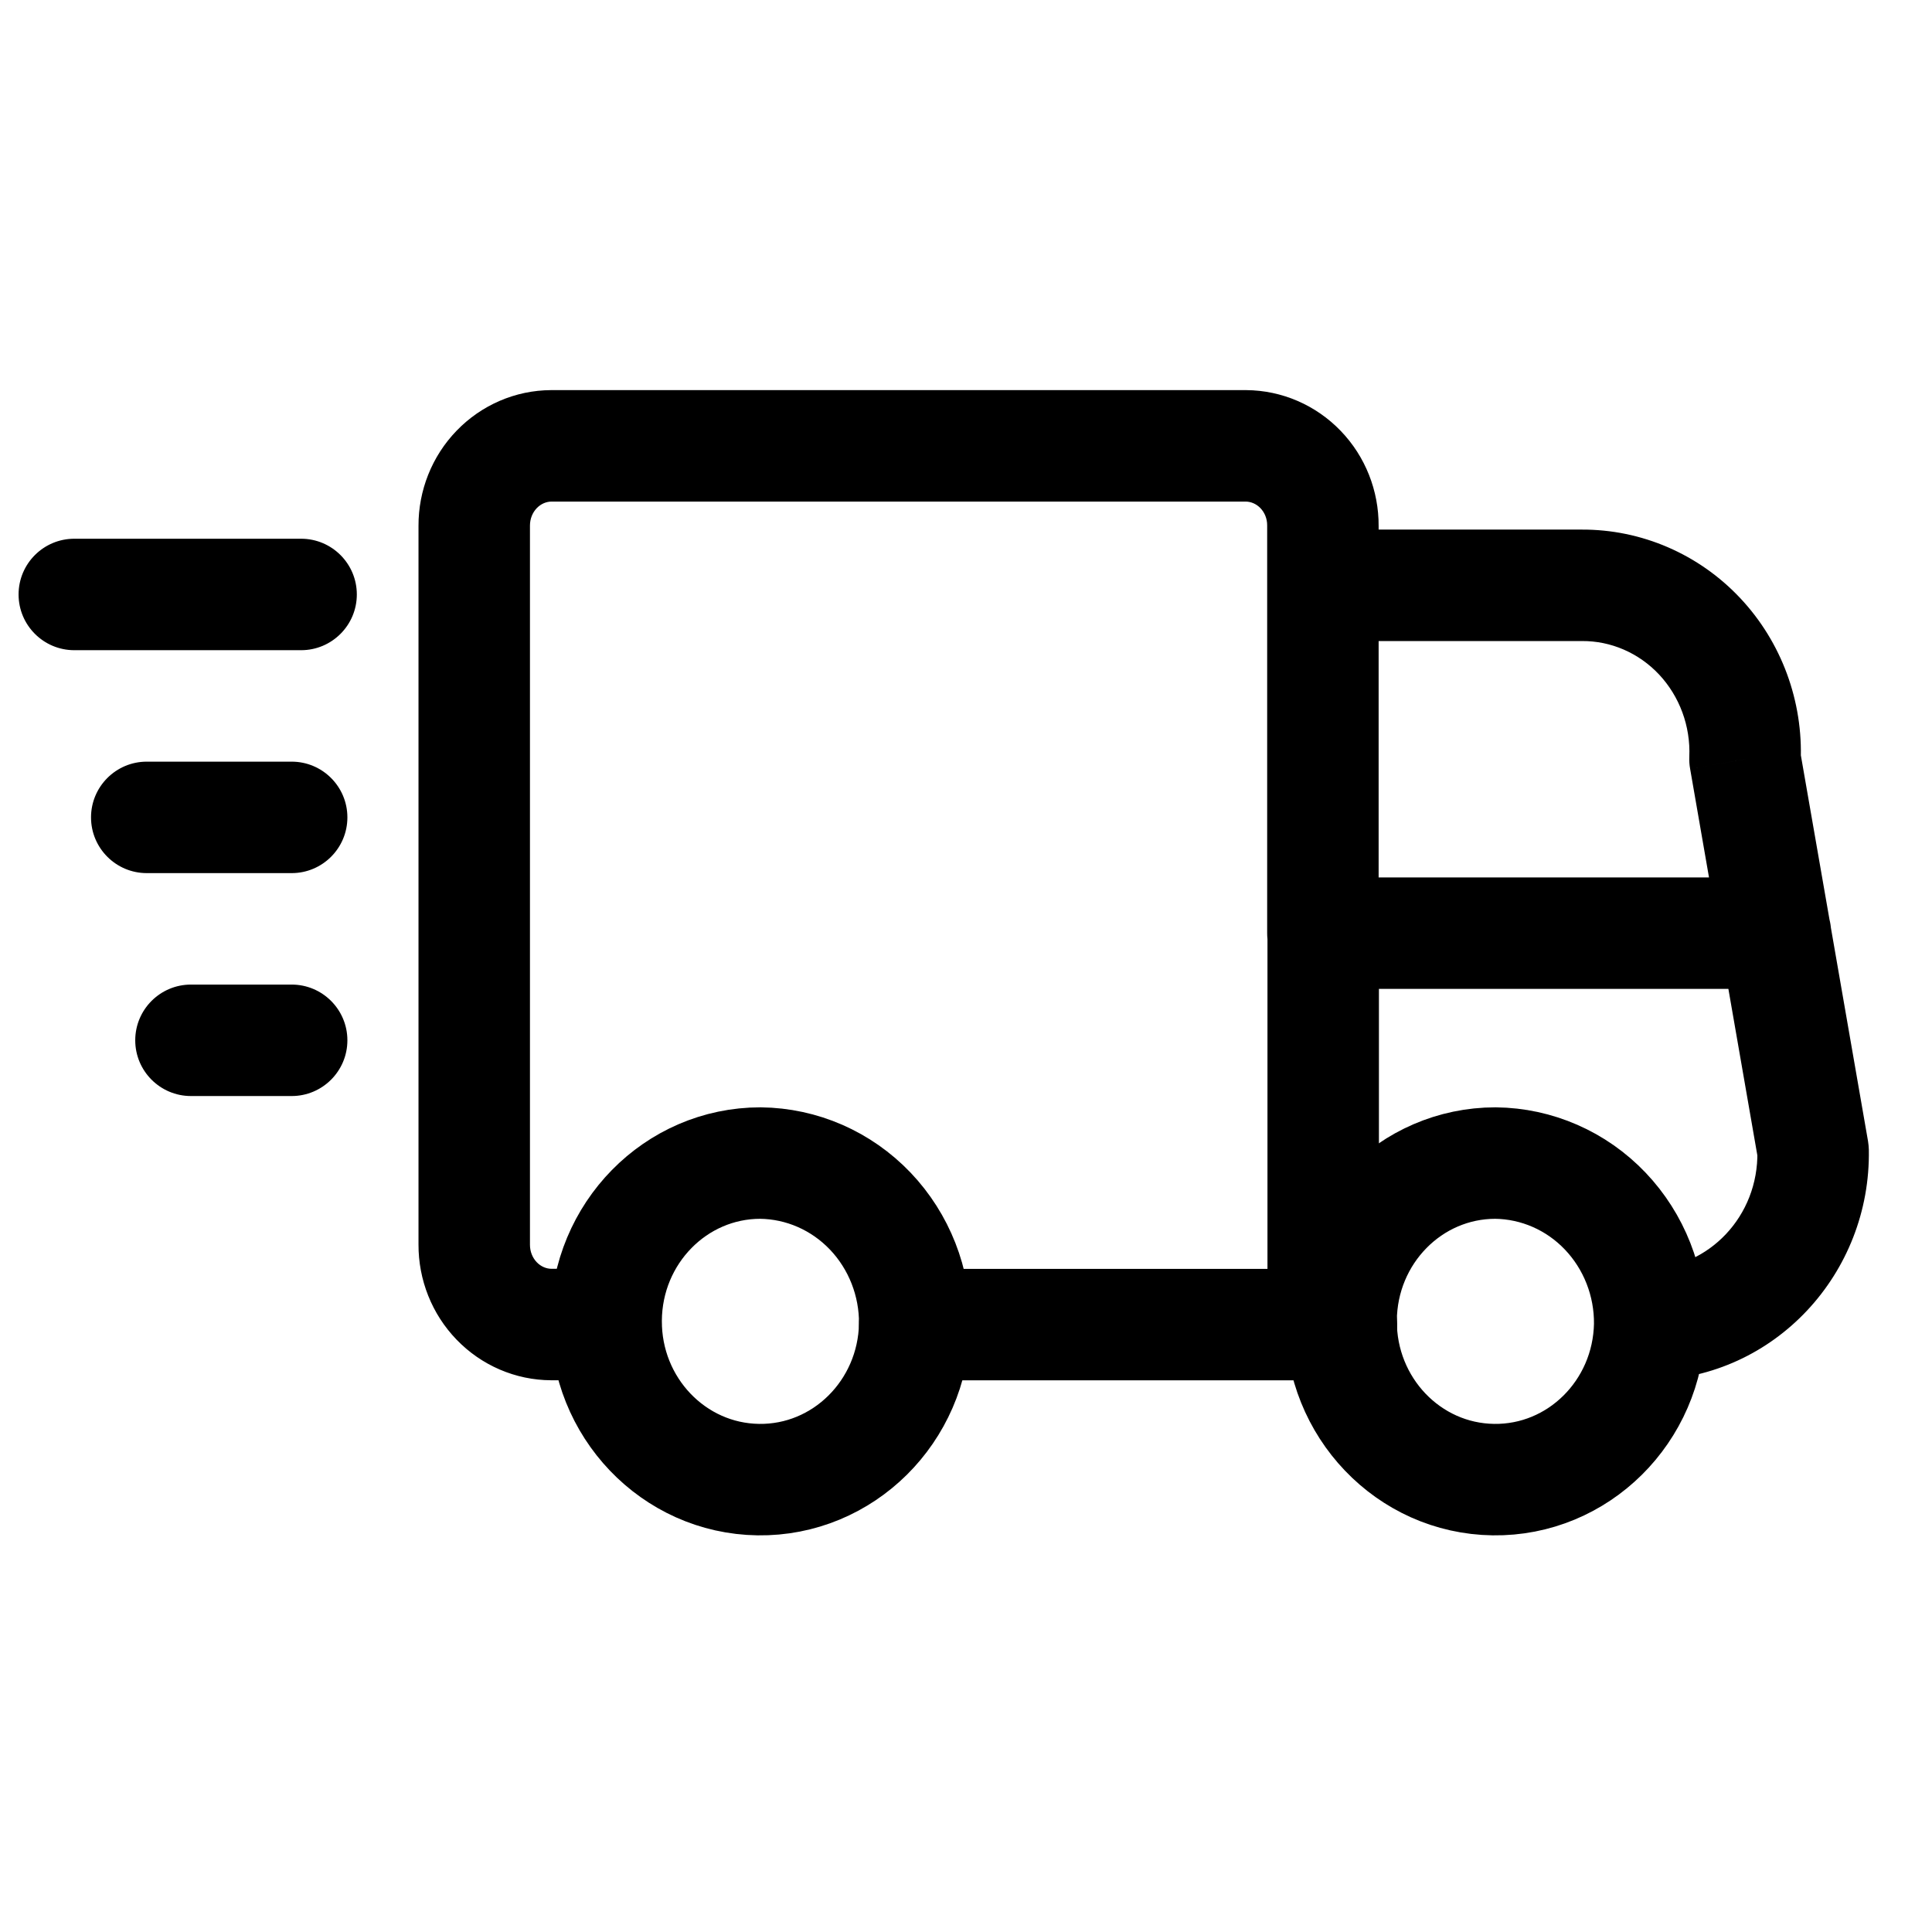
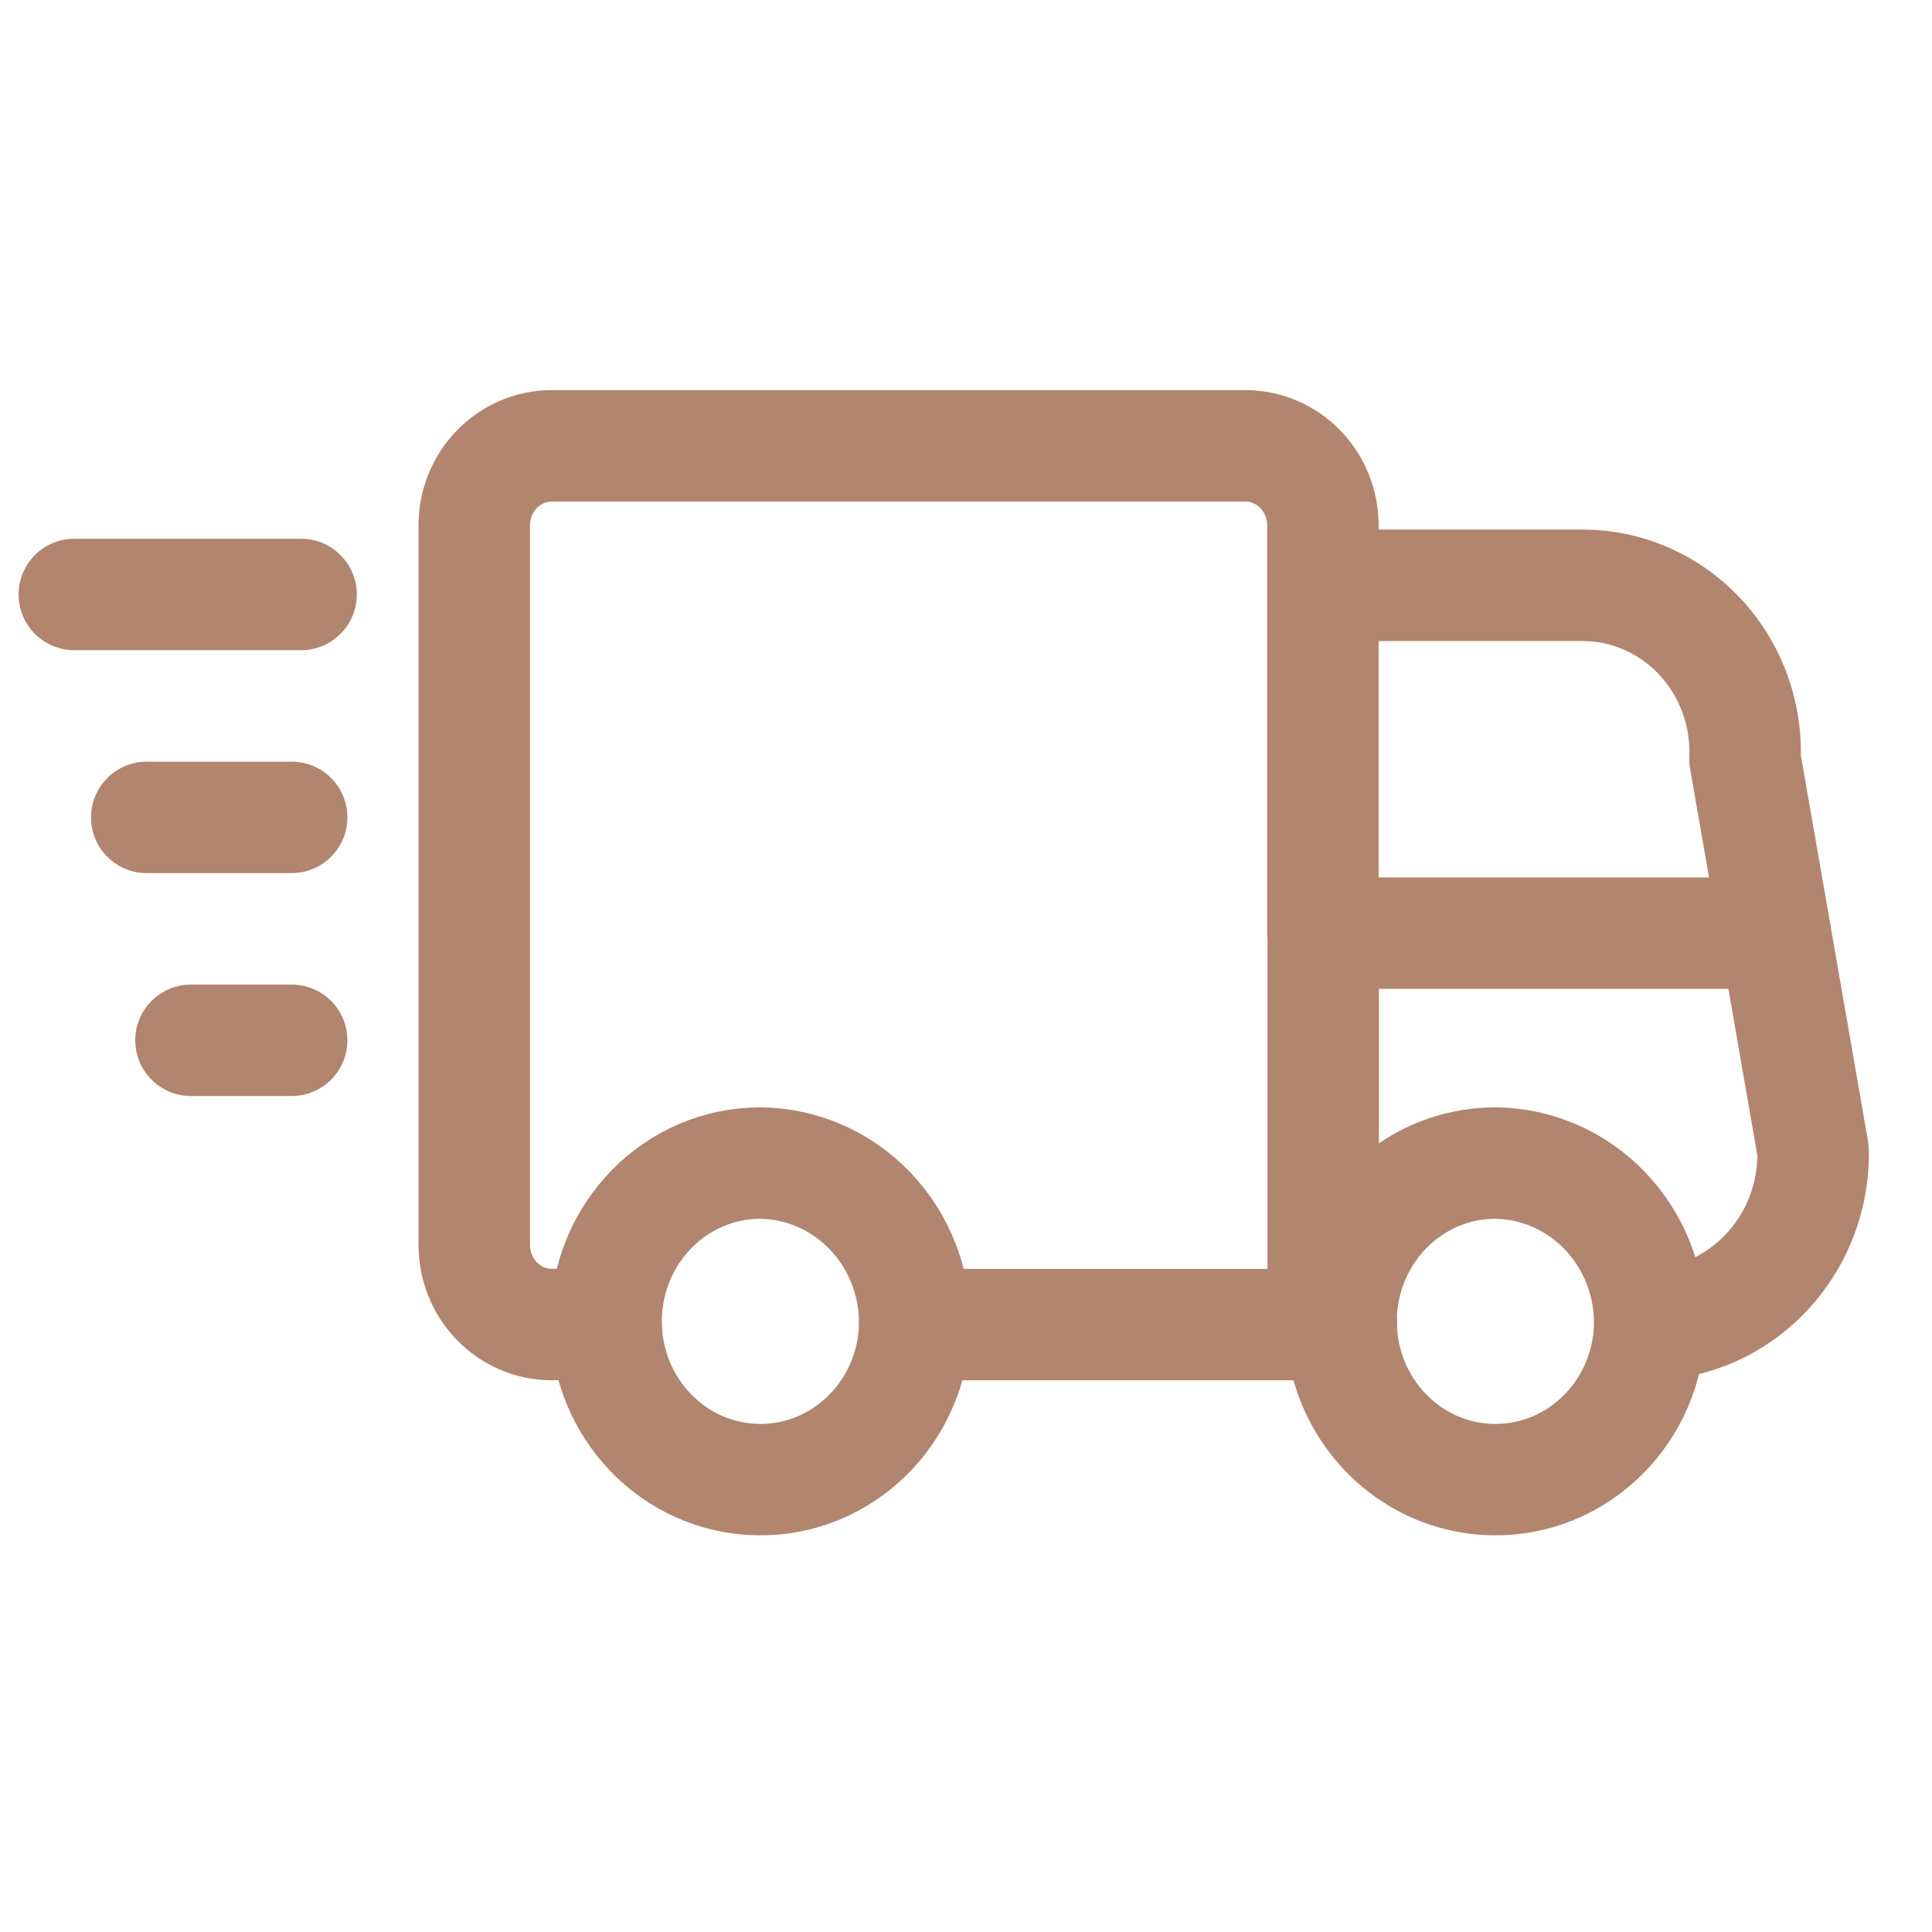
<svg xmlns="http://www.w3.org/2000/svg" width="800px" height="800px" viewBox="0 -1 26 26" fill="none">
-   <path fill-rule="evenodd" clip-rule="evenodd" d="M12.31 16.826C12.286 17.996 11.346 18.928 10.205 18.912C9.064 18.896 8.149 17.938 8.157 16.768C8.165 15.597 9.092 14.652 10.233 14.652C10.79 14.658 11.321 14.89 11.711 15.298C12.1 15.706 12.316 16.255 12.31 16.826V16.826Z" stroke="#000000" stroke-width="1.5" stroke-linecap="round" stroke-linejoin="round" />
-   <path fill-rule="evenodd" clip-rule="evenodd" d="M22.201 16.826C22.178 17.996 21.238 18.928 20.097 18.912C18.955 18.896 18.041 17.938 18.048 16.768C18.056 15.597 18.983 14.652 20.125 14.652C20.681 14.658 21.213 14.89 21.602 15.298C21.991 15.706 22.207 16.255 22.201 16.826V16.826Z" stroke="#000000" stroke-width="1.5" stroke-linecap="round" stroke-linejoin="round" />
-   <path d="M17.803 17.576C18.217 17.576 18.553 17.24 18.553 16.826C18.553 16.412 18.217 16.076 17.803 16.076V17.576ZM12.31 16.076C11.896 16.076 11.56 16.412 11.56 16.826C11.56 17.24 11.896 17.576 12.31 17.576V16.076ZM17.057 16.826C17.057 17.24 17.393 17.576 17.807 17.576C18.221 17.576 18.557 17.24 18.557 16.826H17.057ZM18.557 11.559C18.557 11.145 18.221 10.809 17.807 10.809C17.393 10.809 17.057 11.145 17.057 11.559H18.557ZM17.807 16.076C17.393 16.076 17.057 16.412 17.057 16.826C17.057 17.24 17.393 17.576 17.807 17.576V16.076ZM18.052 17.576C18.466 17.576 18.802 17.24 18.802 16.826C18.802 16.412 18.466 16.076 18.052 16.076V17.576ZM22.189 16.076C21.775 16.085 21.447 16.428 21.456 16.842C21.464 17.256 21.807 17.585 22.221 17.576L22.189 16.076ZM24.4 14.485L25.15 14.472C25.149 14.433 25.145 14.395 25.139 14.357L24.4 14.485ZM24.63 11.431C24.559 11.022 24.171 10.749 23.762 10.82C23.354 10.891 23.081 11.279 23.152 11.688L24.63 11.431ZM17.803 6.127C17.389 6.127 17.053 6.463 17.053 6.877C17.053 7.291 17.389 7.627 17.803 7.627V6.127ZM21.285 6.877L21.285 7.627L21.29 7.627L21.285 6.877ZM22.874 7.564L22.327 8.077L22.327 8.077L22.874 7.564ZM23.483 9.218L22.734 9.186C22.732 9.24 22.735 9.294 22.745 9.347L23.483 9.218ZM23.152 11.688C23.223 12.096 23.612 12.369 24.02 12.298C24.428 12.227 24.701 11.838 24.63 11.43L23.152 11.688ZM18.553 6.877C18.553 6.463 18.217 6.127 17.803 6.127C17.389 6.127 17.053 6.463 17.053 6.877H18.553ZM17.053 11.559C17.053 11.973 17.389 12.309 17.803 12.309C18.217 12.309 18.553 11.973 18.553 11.559H17.053ZM17.053 6.877C17.053 7.291 17.389 7.627 17.803 7.627C18.217 7.627 18.553 7.291 18.553 6.877H17.053ZM17.803 6.077L17.053 6.072V6.077H17.803ZM16.766 5L16.77 4.25H16.766V5ZM7.42 5L7.42 4.25L7.417 4.25L7.42 5ZM6.684 5.317L6.145 4.796L6.145 4.796L6.684 5.317ZM6.382 6.075L7.132 6.075L7.132 6.072L6.382 6.075ZM6.382 15.75L7.132 15.753V15.75H6.382ZM6.684 16.508L6.145 17.029L6.145 17.029L6.684 16.508ZM7.42 16.825L7.417 17.575H7.42V16.825ZM8.153 17.575C8.567 17.575 8.903 17.239 8.903 16.825C8.903 16.411 8.567 16.075 8.153 16.075V17.575ZM17.805 10.808C17.391 10.808 17.055 11.144 17.055 11.558C17.055 11.972 17.391 12.308 17.805 12.308V10.808ZM23.893 12.308C24.307 12.308 24.643 11.972 24.643 11.558C24.643 11.144 24.307 10.808 23.893 10.808V12.308ZM1 6.25C0.586 6.25 0.25 6.586 0.25 7C0.25 7.414 0.586 7.75 1 7.75V6.25ZM4.052 7.75C4.466 7.75 4.802 7.414 4.802 7C4.802 6.586 4.466 6.25 4.052 6.25V7.75ZM1.975 9.25C1.561 9.25 1.225 9.586 1.225 10C1.225 10.414 1.561 10.75 1.975 10.75V9.25ZM3.925 10.75C4.339 10.75 4.675 10.414 4.675 10C4.675 9.586 4.339 9.25 3.925 9.25V10.75ZM2.57 12.25C2.156 12.25 1.82 12.586 1.82 13C1.82 13.414 2.156 13.75 2.57 13.75V12.25ZM3.925 13.75C4.339 13.75 4.675 13.414 4.675 13C4.675 12.586 4.339 12.25 3.925 12.25V13.75ZM17.803 16.076H12.31V17.576H17.803V16.076ZM18.557 16.826V11.559H17.057V16.826H18.557ZM17.807 17.576H18.052V16.076H17.807V17.576ZM22.221 17.576C23.888 17.54 25.179 16.134 25.15 14.472L23.65 14.498C23.666 15.37 22.994 16.059 22.189 16.076L22.221 17.576ZM25.139 14.357L24.63 11.431L23.152 11.688L23.661 14.614L25.139 14.357ZM17.803 7.627H21.285V6.127H17.803V7.627ZM21.29 7.627C21.677 7.624 22.052 7.785 22.327 8.077L23.42 7.05C22.864 6.458 22.091 6.122 21.28 6.127L21.29 7.627ZM22.327 8.077C22.602 8.371 22.752 8.771 22.734 9.186L24.233 9.25C24.267 8.437 23.976 7.642 23.42 7.05L22.327 8.077ZM22.745 9.347L23.152 11.688L24.63 11.43L24.222 9.089L22.745 9.347ZM17.053 6.877V11.559H18.553V6.877H17.053ZM18.553 6.877V6.077H17.053V6.877H18.553ZM18.553 6.082C18.556 5.605 18.375 5.143 18.042 4.798L16.962 5.838C17.019 5.897 17.054 5.981 17.053 6.072L18.553 6.082ZM18.042 4.798C17.709 4.452 17.252 4.253 16.77 4.25L16.762 5.75C16.833 5.75 16.906 5.78 16.962 5.838L18.042 4.798ZM16.766 4.25H7.42V5.75H16.766V4.25ZM7.417 4.25C6.935 4.252 6.478 4.451 6.145 4.796L7.224 5.838C7.28 5.78 7.352 5.75 7.424 5.75L7.417 4.25ZM6.145 4.796C5.812 5.14 5.63 5.602 5.632 6.078L7.132 6.072C7.132 5.981 7.167 5.897 7.224 5.838L6.145 4.796ZM5.632 6.075V15.75H7.132V6.075H5.632ZM5.632 15.747C5.63 16.223 5.812 16.685 6.145 17.029L7.224 15.987C7.167 15.928 7.132 15.844 7.132 15.753L5.632 15.747ZM6.145 17.029C6.478 17.374 6.935 17.573 7.417 17.575L7.424 16.075C7.352 16.075 7.28 16.045 7.224 15.987L6.145 17.029ZM7.42 17.575H8.153V16.075H7.42V17.575ZM17.805 12.308H23.893V10.808H17.805V12.308ZM1 7.75H4.052V6.25H1V7.75ZM1.975 10.75H3.925V9.25H1.975V10.75ZM2.57 13.75H3.925V12.25H2.57V13.75Z" fill="#000000" />
+   <g id="SVGRepo_bgCarrier" stroke-width="0" />
+   <g id="SVGRepo_tracerCarrier" stroke-linecap="round" stroke-linejoin="round" />
+   <g id="SVGRepo_iconCarrier">
+     <path fill-rule="evenodd" clip-rule="evenodd" d="M12.31 16.826C12.286 17.996 11.346 18.928 10.205 18.912C9.064 18.896 8.149 17.938 8.157 16.768C8.165 15.597 9.092 14.652 10.233 14.652C10.79 14.658 11.321 14.89 11.711 15.298C12.1 15.706 12.316 16.255 12.31 16.826V16.826Z" stroke="#B2856E" stroke-width="1.5" stroke-linecap="round" stroke-linejoin="round" />
+     <path fill-rule="evenodd" clip-rule="evenodd" d="M22.201 16.826C22.178 17.996 21.238 18.928 20.097 18.912C18.955 18.896 18.041 17.938 18.048 16.768C18.056 15.597 18.983 14.652 20.125 14.652C20.681 14.658 21.213 14.89 21.602 15.298C21.991 15.706 22.207 16.255 22.201 16.826V16.826Z" stroke="#B2856E" stroke-width="1.5" stroke-linecap="round" stroke-linejoin="round" />
+     <path d="M17.803 17.576C18.217 17.576 18.553 17.24 18.553 16.826C18.553 16.412 18.217 16.076 17.803 16.076V17.576ZM12.31 16.076C11.896 16.076 11.56 16.412 11.56 16.826C11.56 17.24 11.896 17.576 12.31 17.576V16.076ZM17.057 16.826C17.057 17.24 17.393 17.576 17.807 17.576C18.221 17.576 18.557 17.24 18.557 16.826H17.057ZM18.557 11.559C18.557 11.145 18.221 10.809 17.807 10.809C17.393 10.809 17.057 11.145 17.057 11.559H18.557ZM17.807 16.076C17.393 16.076 17.057 16.412 17.057 16.826C17.057 17.24 17.393 17.576 17.807 17.576V16.076ZM18.052 17.576C18.466 17.576 18.802 17.24 18.802 16.826C18.802 16.412 18.466 16.076 18.052 16.076V17.576ZM22.189 16.076C21.775 16.085 21.447 16.428 21.456 16.842C21.464 17.256 21.807 17.585 22.221 17.576L22.189 16.076ZM24.4 14.485L25.15 14.472C25.149 14.433 25.145 14.395 25.139 14.357L24.4 14.485ZM24.63 11.431C24.559 11.022 24.171 10.749 23.762 10.82C23.354 10.891 23.081 11.279 23.152 11.688L24.63 11.431ZM17.803 6.127C17.389 6.127 17.053 6.463 17.053 6.877C17.053 7.291 17.389 7.627 17.803 7.627V6.127ZM21.285 6.877L21.285 7.627L21.29 7.627L21.285 6.877ZM22.874 7.564L22.327 8.077L22.327 8.077L22.874 7.564ZM23.483 9.218L22.734 9.186C22.732 9.24 22.735 9.294 22.745 9.347L23.483 9.218ZM23.152 11.688C23.223 12.096 23.612 12.369 24.02 12.298C24.428 12.227 24.701 11.838 24.63 11.43L23.152 11.688ZM18.553 6.877C18.553 6.463 18.217 6.127 17.803 6.127C17.389 6.127 17.053 6.463 17.053 6.877H18.553ZM17.053 11.559C17.053 11.973 17.389 12.309 17.803 12.309C18.217 12.309 18.553 11.973 18.553 11.559H17.053ZM17.053 6.877C17.053 7.291 17.389 7.627 17.803 7.627C18.217 7.627 18.553 7.291 18.553 6.877H17.053ZM17.803 6.077L17.053 6.072V6.077H17.803ZM16.766 5L16.77 4.25H16.766V5ZM7.42 5L7.42 4.25L7.417 4.25L7.42 5ZM6.684 5.317L6.145 4.796L6.145 4.796L6.684 5.317ZM6.382 6.075L7.132 6.075L7.132 6.072L6.382 6.075ZM6.382 15.75L7.132 15.753V15.75H6.382ZM6.684 16.508L6.145 17.029L6.145 17.029L6.684 16.508ZM7.42 16.825L7.417 17.575H7.42V16.825ZM8.153 17.575C8.567 17.575 8.903 17.239 8.903 16.825C8.903 16.411 8.567 16.075 8.153 16.075V17.575ZM17.805 10.808C17.391 10.808 17.055 11.144 17.055 11.558C17.055 11.972 17.391 12.308 17.805 12.308V10.808ZM23.893 12.308C24.307 12.308 24.643 11.972 24.643 11.558C24.643 11.144 24.307 10.808 23.893 10.808V12.308ZM1 6.25C0.586 6.25 0.25 6.586 0.25 7C0.25 7.414 0.586 7.75 1 7.75V6.25ZM4.052 7.75C4.466 7.75 4.802 7.414 4.802 7C4.802 6.586 4.466 6.25 4.052 6.25V7.75ZM1.975 9.25C1.561 9.25 1.225 9.586 1.225 10C1.225 10.414 1.561 10.75 1.975 10.75V9.25ZM3.925 10.75C4.339 10.75 4.675 10.414 4.675 10C4.675 9.586 4.339 9.25 3.925 9.25V10.75ZM2.57 12.25C2.156 12.25 1.82 12.586 1.82 13C1.82 13.414 2.156 13.75 2.57 13.75V12.25ZM3.925 13.75C4.339 13.75 4.675 13.414 4.675 13C4.675 12.586 4.339 12.25 3.925 12.25V13.75ZM17.803 16.076H12.31V17.576H17.803V16.076ZM18.557 16.826V11.559H17.057V16.826H18.557ZM17.807 17.576H18.052V16.076H17.807V17.576ZM22.221 17.576C23.888 17.54 25.179 16.134 25.15 14.472L23.65 14.498C23.666 15.37 22.994 16.059 22.189 16.076L22.221 17.576ZM25.139 14.357L24.63 11.431L23.152 11.688L23.661 14.614L25.139 14.357ZM17.803 7.627H21.285V6.127H17.803V7.627ZM21.29 7.627C21.677 7.624 22.052 7.785 22.327 8.077L23.42 7.05C22.864 6.458 22.091 6.122 21.28 6.127L21.29 7.627ZM22.327 8.077C22.602 8.371 22.752 8.771 22.734 9.186L24.233 9.25C24.267 8.437 23.976 7.642 23.42 7.05L22.327 8.077ZM22.745 9.347L23.152 11.688L24.63 11.43L24.222 9.089L22.745 9.347ZM17.053 6.877V11.559H18.553V6.877H17.053ZM18.553 6.877V6.077H17.053V6.877H18.553ZM18.553 6.082C18.556 5.605 18.375 5.143 18.042 4.798L16.962 5.838C17.019 5.897 17.054 5.981 17.053 6.072L18.553 6.082ZM18.042 4.798C17.709 4.452 17.252 4.253 16.77 4.25L16.762 5.75C16.833 5.75 16.906 5.78 16.962 5.838L18.042 4.798ZM16.766 4.25H7.42V5.75H16.766V4.25ZM7.417 4.25C6.935 4.252 6.478 4.451 6.145 4.796L7.224 5.838C7.28 5.78 7.352 5.75 7.424 5.75L7.417 4.25ZM6.145 4.796C5.812 5.14 5.63 5.602 5.632 6.078L7.132 6.072C7.132 5.981 7.167 5.897 7.224 5.838L6.145 4.796ZM5.632 6.075V15.75H7.132V6.075H5.632ZM5.632 15.747C5.63 16.223 5.812 16.685 6.145 17.029L7.224 15.987C7.167 15.928 7.132 15.844 7.132 15.753L5.632 15.747ZM6.145 17.029C6.478 17.374 6.935 17.573 7.417 17.575L7.424 16.075C7.352 16.075 7.28 16.045 7.224 15.987L6.145 17.029ZM7.42 17.575H8.153V16.075H7.42V17.575ZM17.805 12.308H23.893V10.808H17.805V12.308ZM1 7.75H4.052V6.25H1V7.75ZM1.975 10.75H3.925V9.25H1.975V10.75ZM2.57 13.75H3.925V12.25H2.57V13.75Z" fill="#B2856E" />
+   </g>
</svg>
